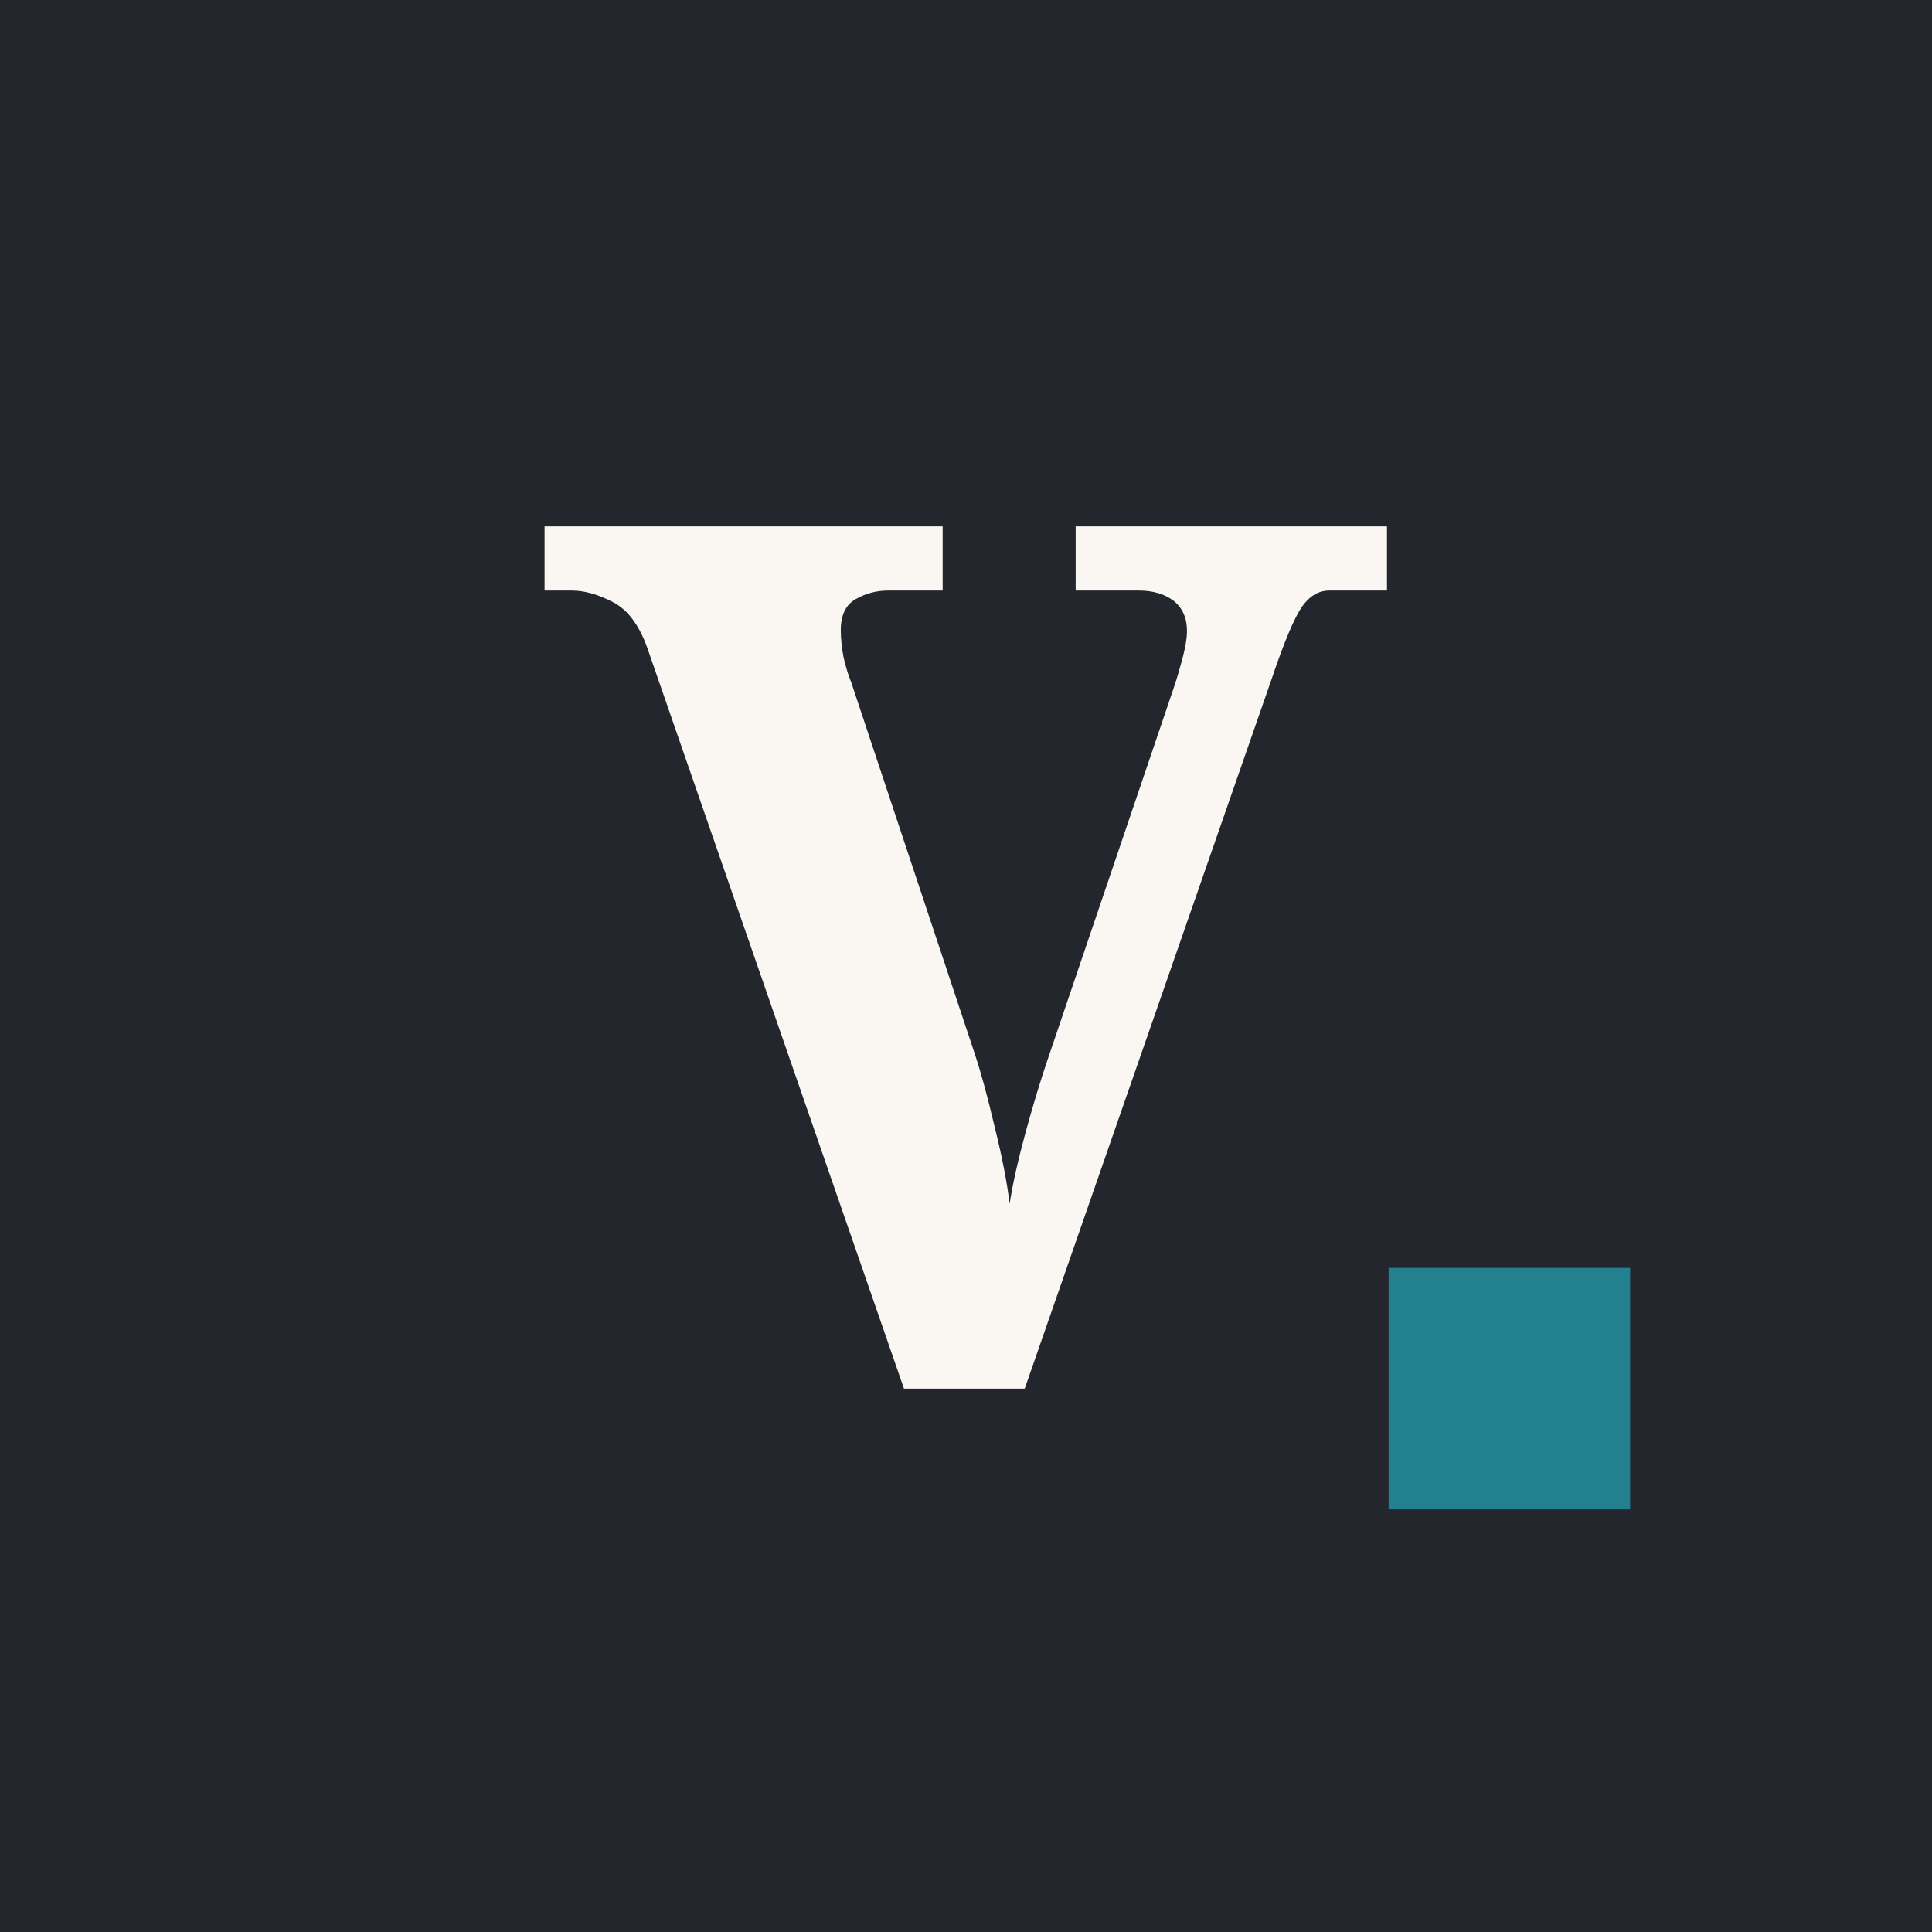
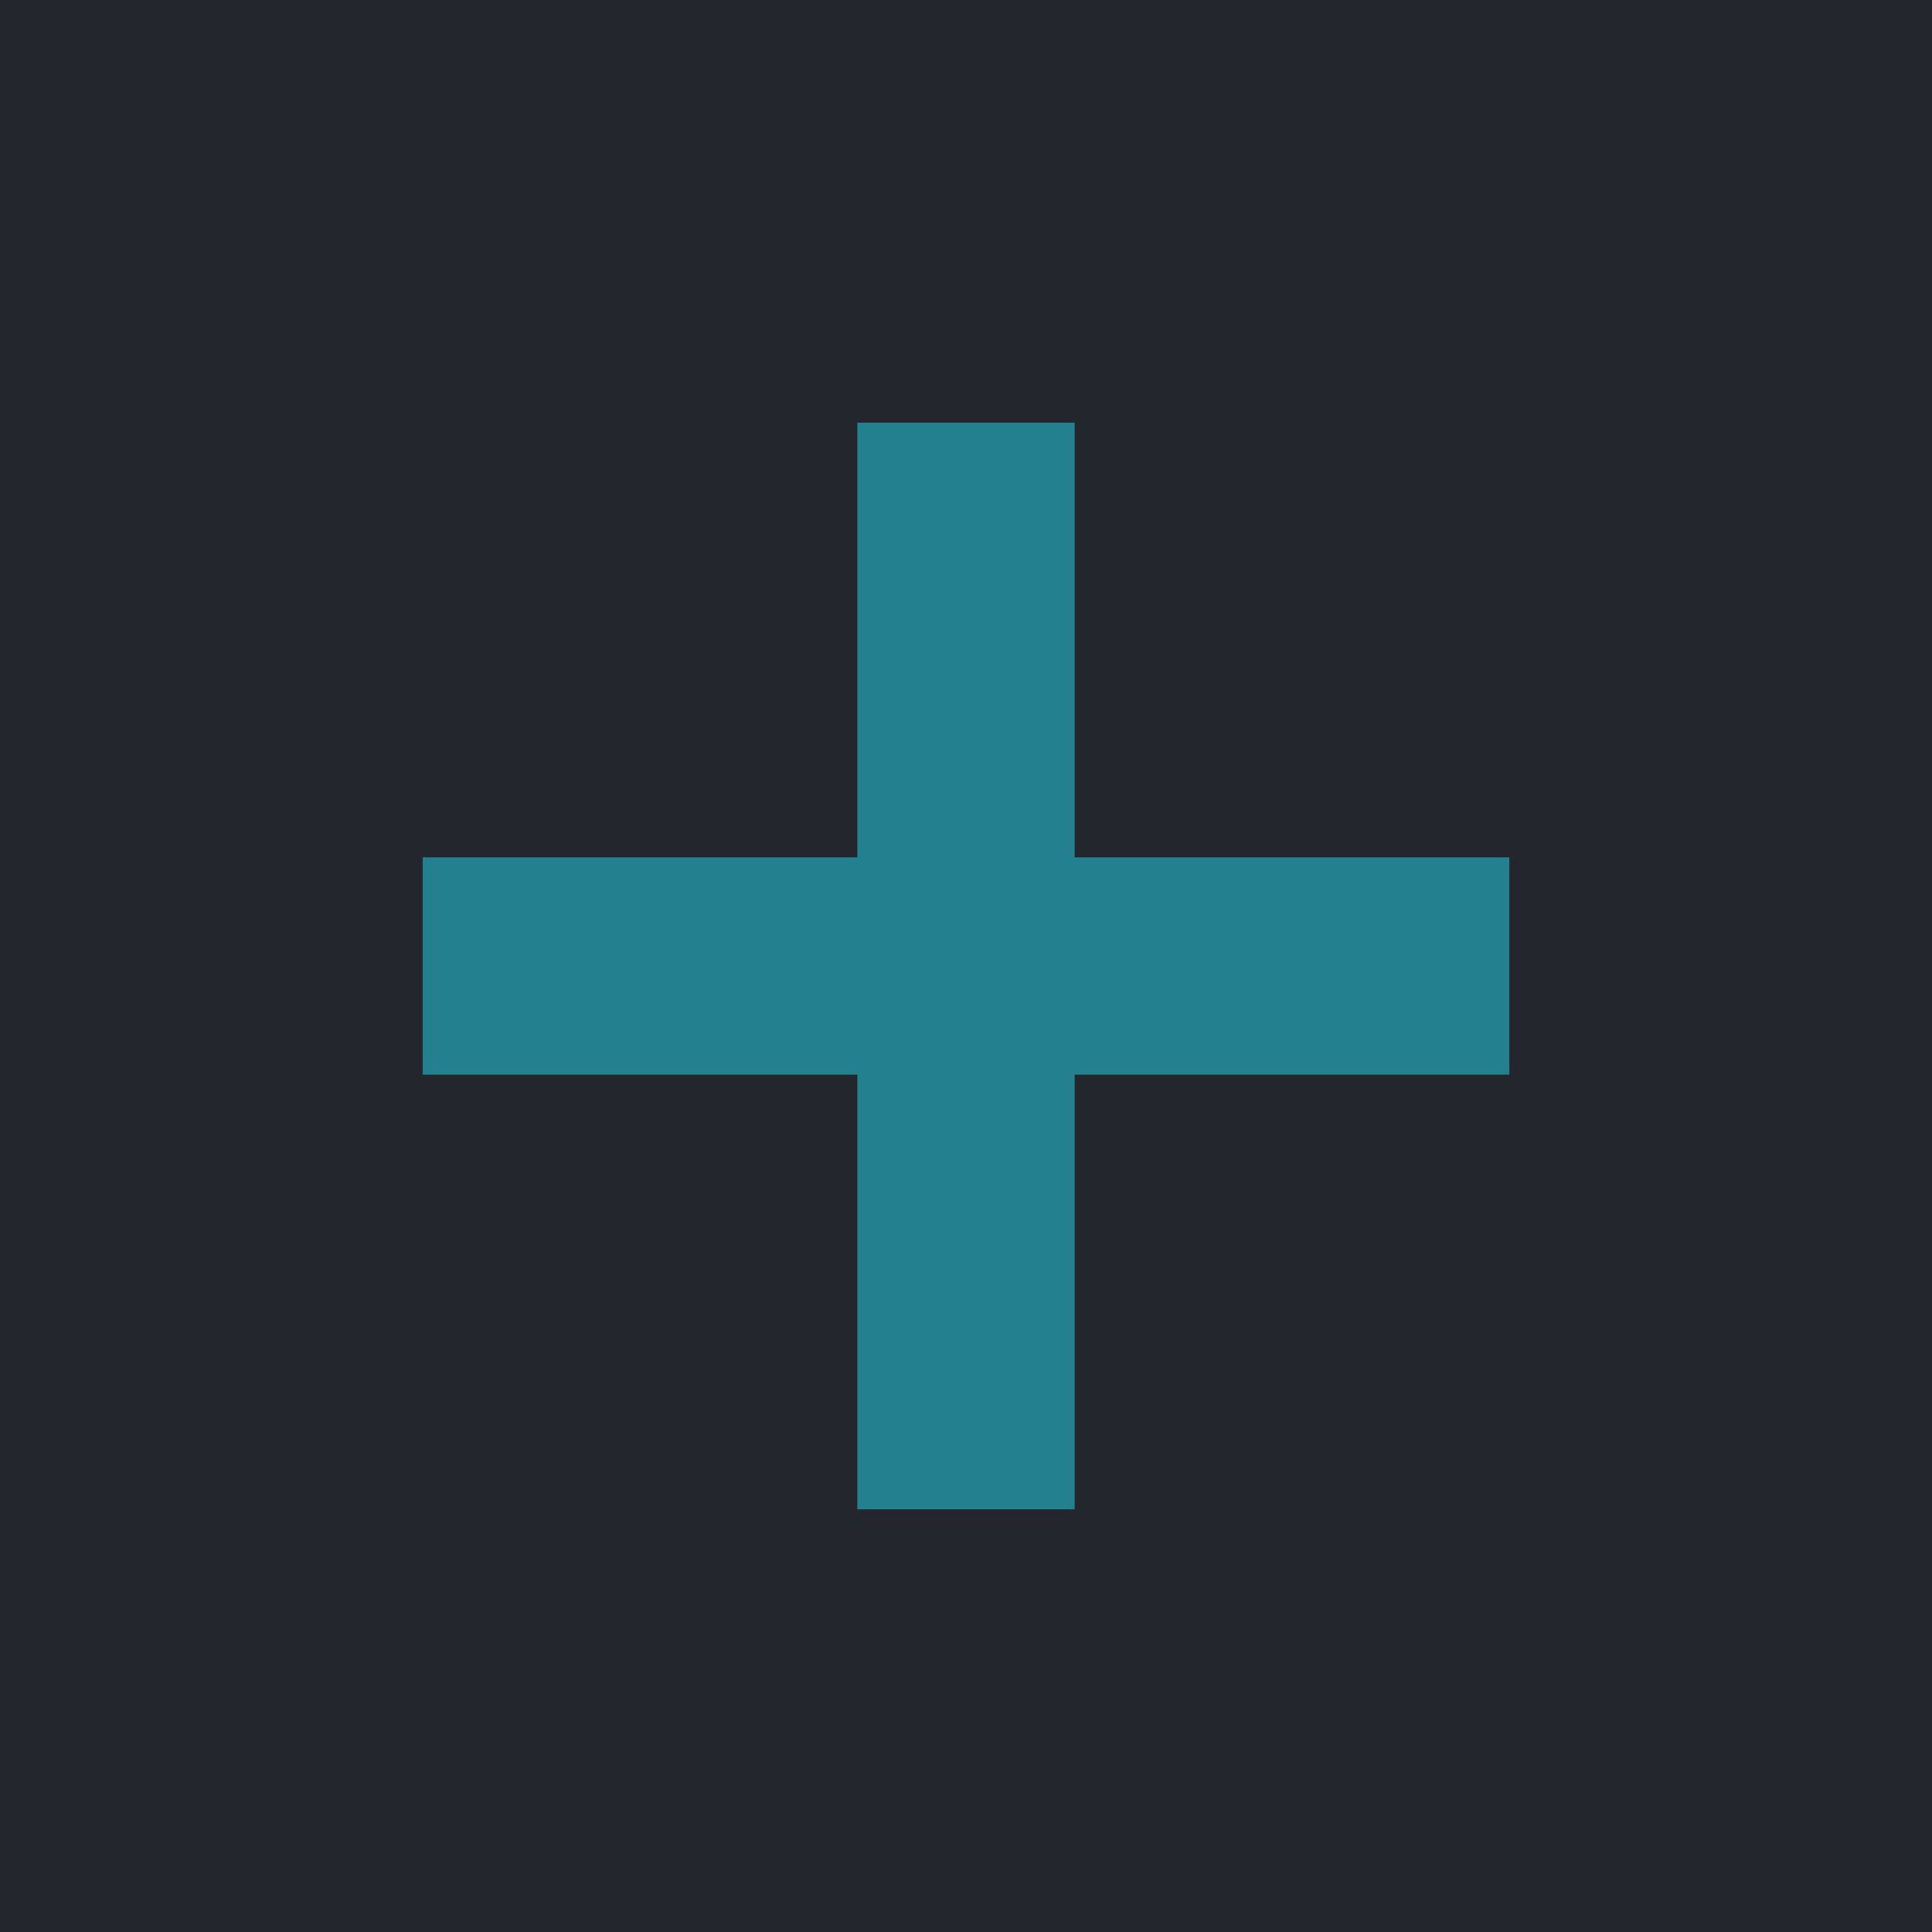
<svg xmlns="http://www.w3.org/2000/svg" viewBox="0 0 32 32">
  <rect width="32" height="32" fill="#23262D" />
-   <text x="16" y="23" font-family="Georgia, 'Source Serif 4', serif" font-size="20" font-weight="700" fill="#FAF7F2" text-anchor="middle">V</text>
-   <rect x="23" y="21" width="4" height="4" fill="#23808F" />
+   <rect x="14.2" y="7" width="3.6" height="18" fill="#23808F" />
+   <rect x="7" y="14.2" width="18" height="3.6" fill="#23808F" />
</svg>
